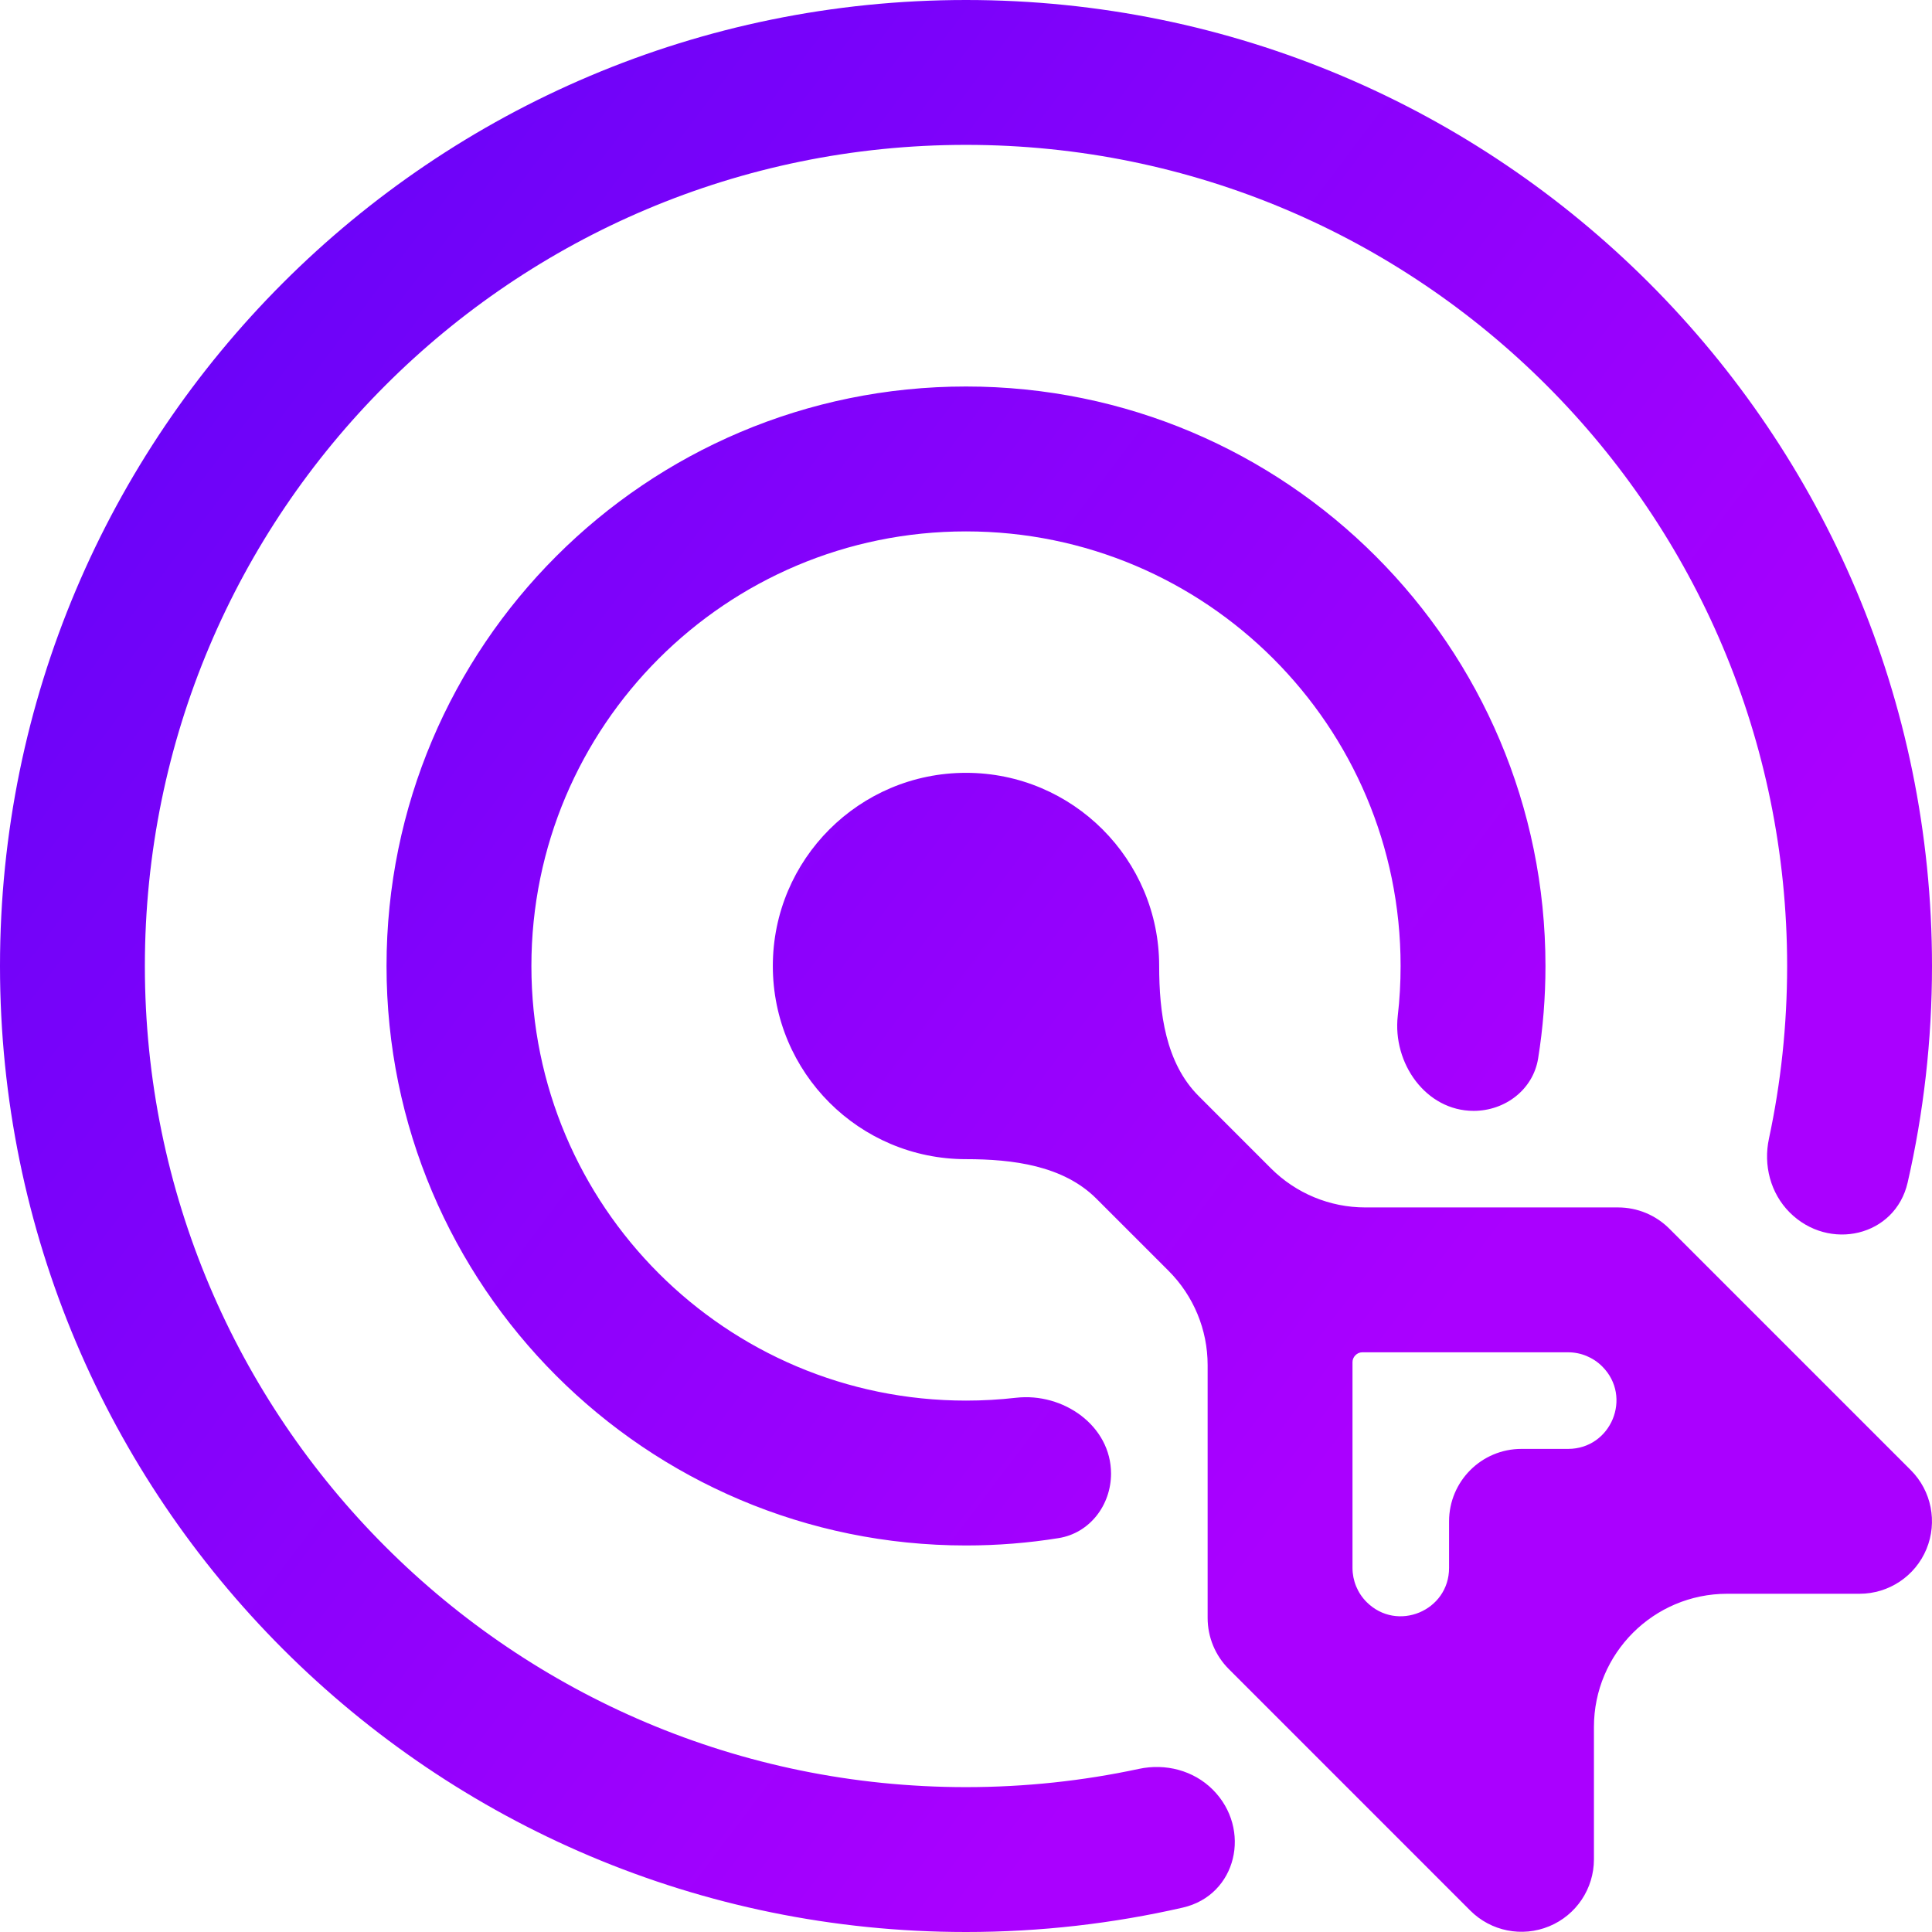
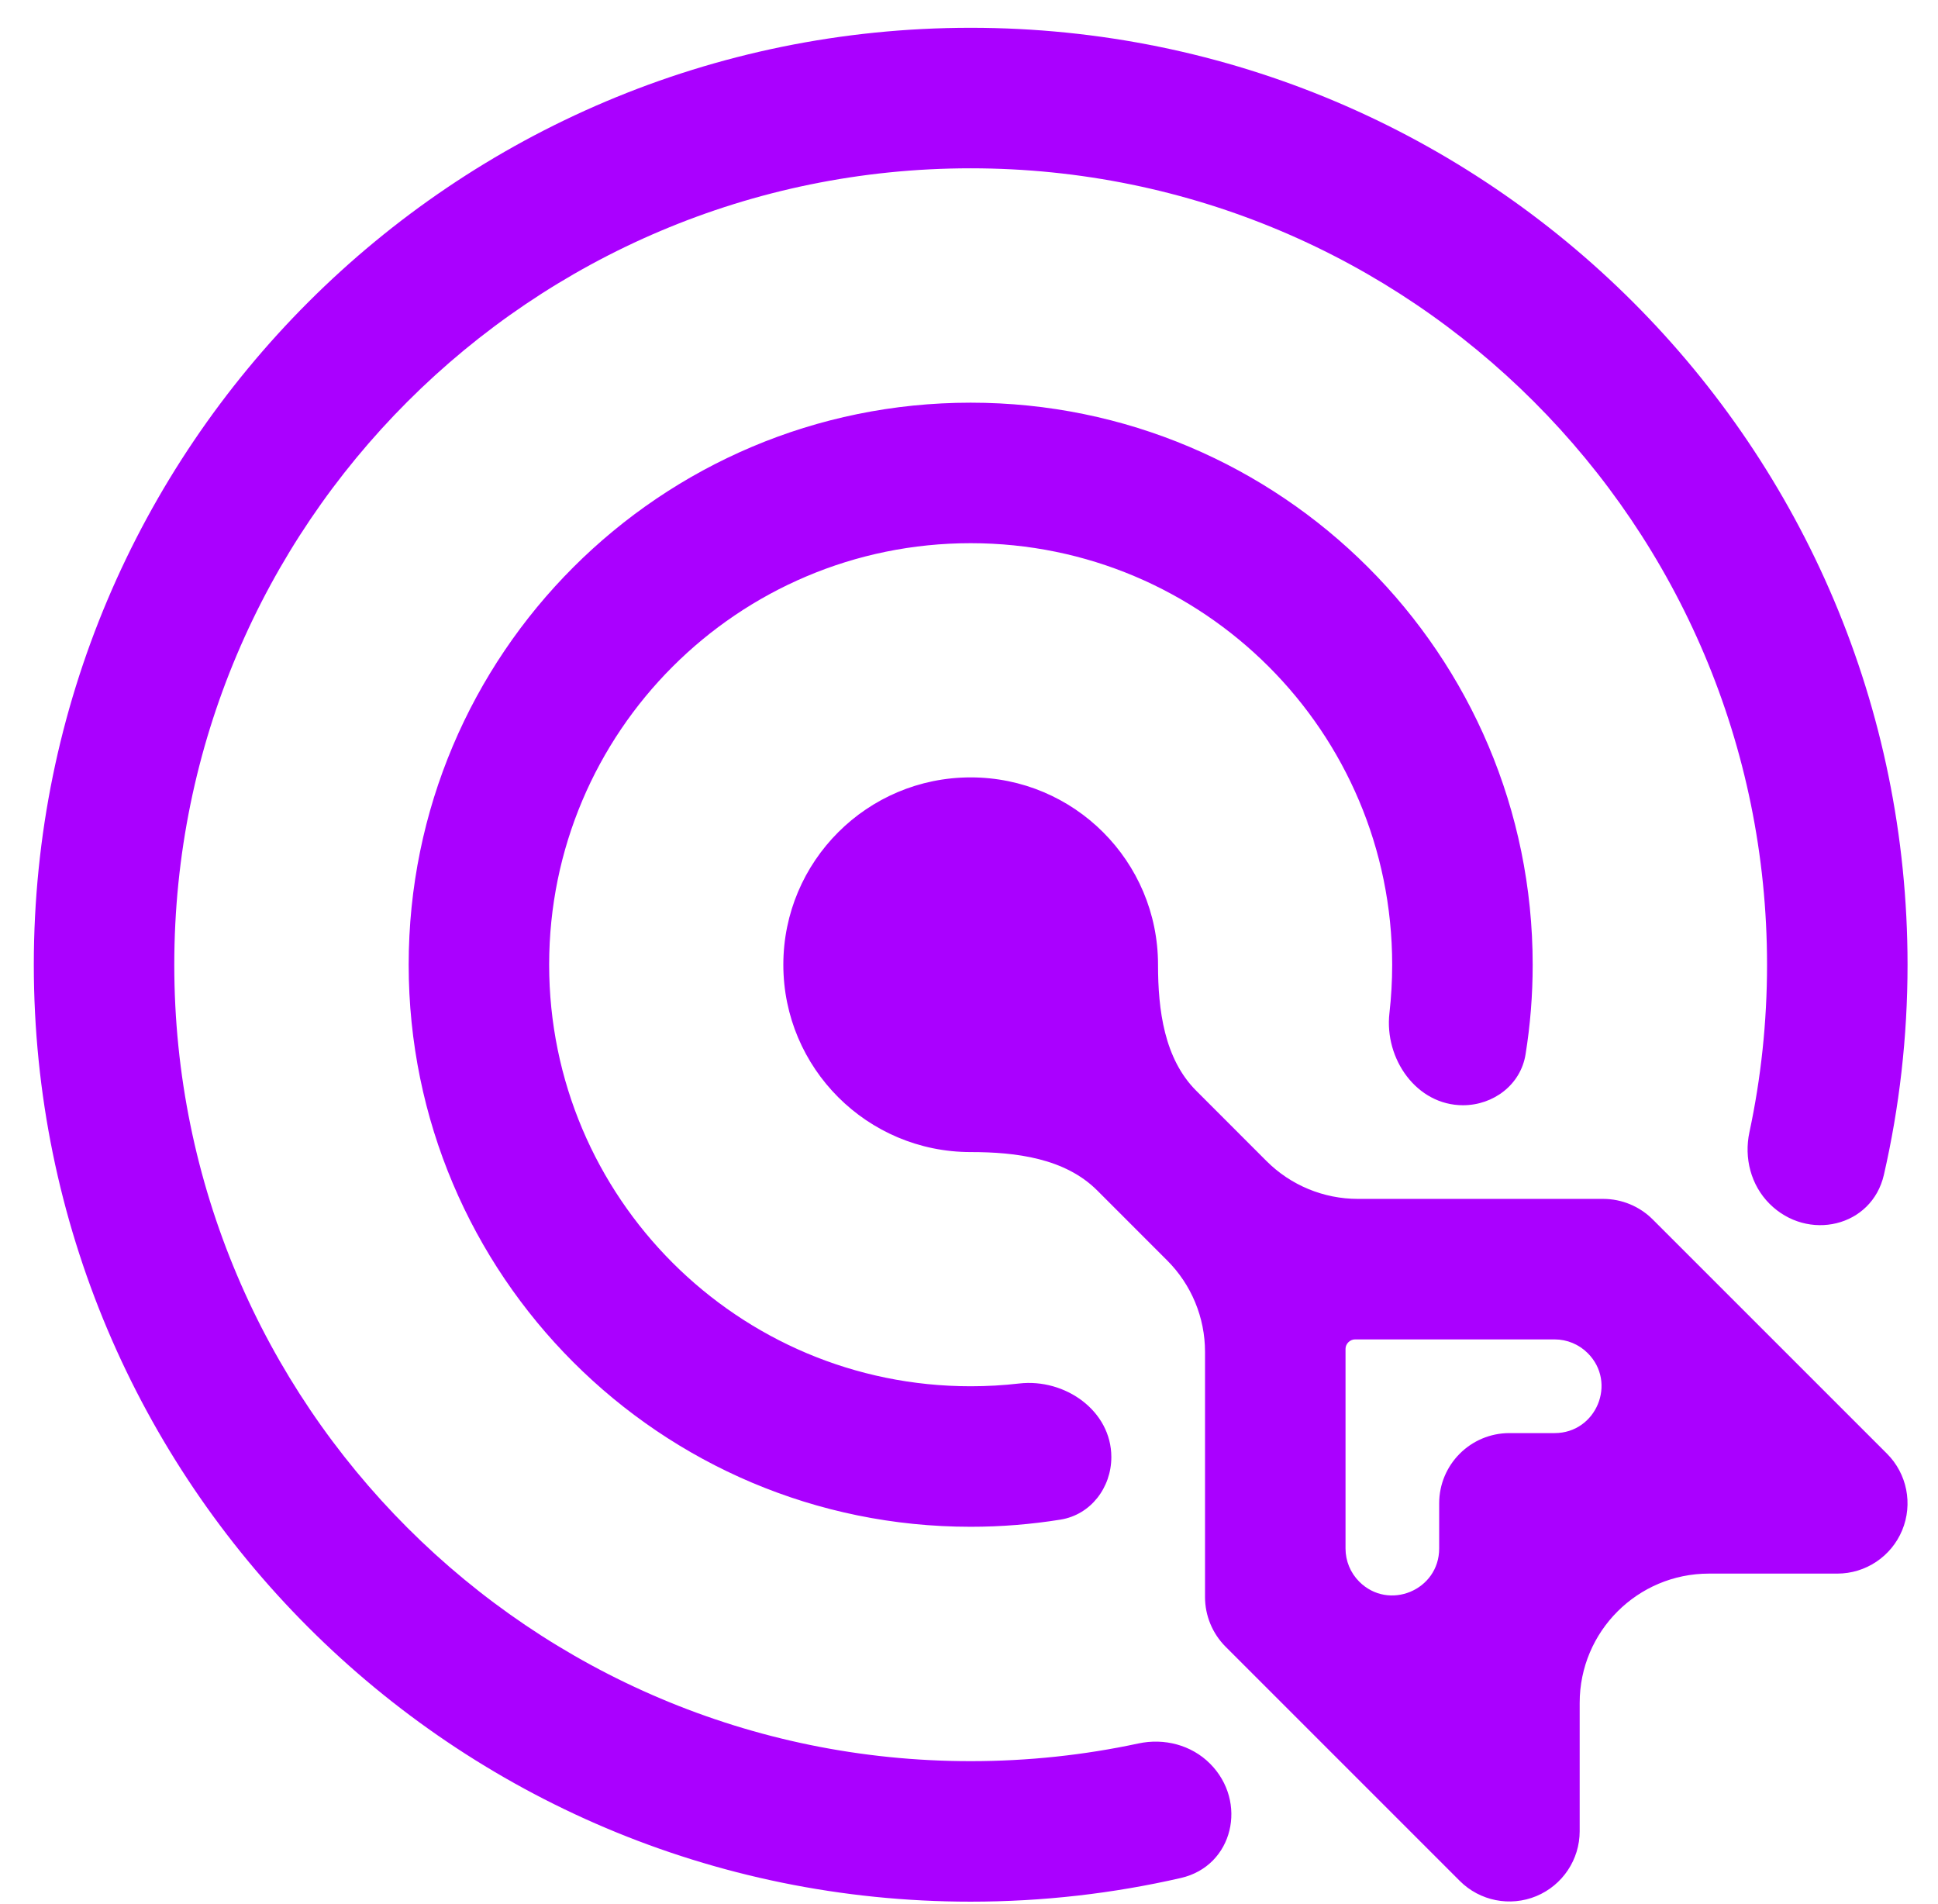
- <svg xmlns="http://www.w3.org/2000/svg" width="58" height="58" viewBox="0 0 58 58" fill="none">
-   <path d="M29 58C31.238 58 33.417 57.746 35.51 57.267C37.134 56.894 37.586 54.904 36.408 53.726C35.83 53.148 34.989 52.932 34.191 53.103C32.517 53.462 30.781 53.651 29 53.651C15.386 53.651 4.349 42.614 4.349 29C4.349 15.386 15.386 4.349 29 4.349C42.614 4.349 53.651 15.386 53.651 29C53.651 30.778 53.463 32.512 53.105 34.183C52.934 34.981 53.151 35.821 53.728 36.399C54.906 37.577 56.897 37.125 57.269 35.5C57.747 33.41 58 31.235 58 29C58 12.983 45.016 0 29 0C12.984 0 0 12.983 0 29C0 45.016 12.984 58 29 58ZM29 46.396C29.947 46.396 30.875 46.321 31.781 46.175C32.715 46.025 33.354 45.185 33.354 44.239C33.355 42.806 31.923 41.799 30.5 41.962C30.008 42.018 29.507 42.047 29 42.047C21.794 42.047 15.953 36.206 15.953 29C15.953 21.794 21.794 15.953 29 15.953C36.206 15.953 42.047 21.794 42.047 29C42.047 29.506 42.019 30.005 41.962 30.495C41.8 31.918 42.807 33.349 44.239 33.349C45.186 33.349 46.026 32.709 46.176 31.774C46.321 30.871 46.396 29.944 46.396 29C46.396 19.392 38.608 11.603 29 11.603C19.392 11.603 11.604 19.392 11.604 29C11.604 38.608 19.392 46.396 29 46.396ZM34.799 29C34.799 25.797 32.202 23.201 29 23.201C25.797 23.201 23.201 25.797 23.201 29C23.201 32.203 25.797 34.799 29 34.799C30.408 34.799 31.92 34.99 32.916 35.986L35.082 38.152C35.833 38.903 36.254 39.92 36.254 40.981L36.254 48.571C36.254 49.148 36.483 49.701 36.891 50.108L44.139 57.357C44.761 57.979 45.696 58.165 46.509 57.828C47.321 57.492 47.851 56.699 47.851 55.819V51.846C47.851 49.637 49.642 47.846 51.851 47.846L55.825 47.846C56.705 47.846 57.498 47.316 57.834 46.504C58.17 45.691 57.985 44.756 57.363 44.134L50.114 36.885C49.706 36.477 49.153 36.248 48.576 36.248L40.986 36.248C39.925 36.248 38.908 35.827 38.157 35.077L35.984 32.903C34.991 31.91 34.799 30.403 34.799 29ZM47.075 40.597C47.46 40.597 47.828 40.75 48.1 41.022C49.014 41.935 48.367 43.497 47.075 43.497L45.676 43.497C44.475 43.497 43.502 44.471 43.502 45.672V47.07C43.502 48.361 41.941 49.008 41.027 48.095C40.755 47.823 40.603 47.454 40.603 47.07L40.603 40.889C40.603 40.812 40.637 40.74 40.691 40.685C40.745 40.631 40.818 40.597 40.895 40.597H47.075Z" fill="url(#paint0_linear_1_194)" />
-   <defs>
-     <linearGradient id="paint0_linear_1_194" x1="29.445" y1="58" x2="-32.614" y2="11.228" gradientUnits="userSpaceOnUse">
-       <stop stop-color="#AA00FF" />
-       <stop offset="1" stop-color="#4305F4" />
-     </linearGradient>
-   </defs>
+ <svg xmlns="http://www.w3.org/2000/svg" width="56" height="55" viewBox="0 0 56 55" fill="none">
+   <path d="M28.048 54.947C30.138 54.947 32.172 54.71 34.125 54.262C35.641 53.914 36.063 52.057 34.963 50.957C34.424 50.418 33.639 50.216 32.894 50.376C31.332 50.711 29.711 50.887 28.048 50.887C15.339 50.887 5.036 40.584 5.036 27.875C5.036 15.166 15.339 4.863 28.048 4.863C40.758 4.863 51.06 15.166 51.06 27.875C51.06 29.535 50.885 31.153 50.551 32.713C50.391 33.458 50.593 34.243 51.132 34.782C52.232 35.882 54.09 35.459 54.437 33.943C54.884 31.992 55.12 29.961 55.12 27.875C55.12 12.923 43 0.803 28.048 0.803C13.097 0.803 0.977 12.923 0.977 27.875C0.977 42.826 13.097 54.947 28.048 54.947ZM28.048 44.115C28.932 44.115 29.799 44.044 30.644 43.908C31.517 43.768 32.113 42.984 32.113 42.101C32.113 40.763 30.777 39.823 29.449 39.975C28.989 40.028 28.522 40.055 28.048 40.055C21.322 40.055 15.868 34.602 15.868 27.875C15.868 21.148 21.322 15.695 28.048 15.695C34.775 15.695 40.228 21.148 40.228 27.875C40.228 28.347 40.201 28.813 40.149 29.271C39.997 30.599 40.937 31.935 42.274 31.935C43.158 31.935 43.943 31.338 44.082 30.465C44.218 29.622 44.288 28.756 44.288 27.875C44.288 18.906 37.017 11.635 28.048 11.635C19.079 11.635 11.809 18.906 11.809 27.875C11.809 36.844 19.079 44.115 28.048 44.115ZM33.462 27.875C33.462 24.885 31.038 22.462 28.048 22.462C25.059 22.462 22.635 24.885 22.635 27.875C22.635 30.864 25.059 33.288 28.048 33.288C29.363 33.288 30.774 33.467 31.704 34.396L33.726 36.419C34.427 37.119 34.82 38.069 34.82 39.059L34.82 46.145C34.82 46.683 35.034 47.199 35.414 47.58L42.181 54.347C42.761 54.927 43.634 55.101 44.393 54.787C45.151 54.472 45.646 53.732 45.646 52.911V49.202C45.646 47.14 47.318 45.468 49.38 45.468L53.09 45.468C53.911 45.468 54.651 44.973 54.965 44.215C55.279 43.456 55.106 42.583 54.525 42.002L47.758 35.236C47.378 34.855 46.861 34.641 46.323 34.641L39.237 34.641C38.247 34.641 37.297 34.248 36.597 33.548L34.568 31.518C33.641 30.592 33.462 29.185 33.462 27.875ZM44.922 38.701C45.281 38.701 45.625 38.844 45.879 39.098C46.731 39.95 46.127 41.408 44.922 41.408L43.616 41.408C42.495 41.408 41.586 42.317 41.586 43.438V44.743C41.586 45.949 40.128 46.553 39.276 45.7C39.022 45.446 38.88 45.102 38.88 44.743L38.88 38.974C38.88 38.902 38.911 38.834 38.962 38.783C39.013 38.733 39.081 38.701 39.152 38.701H44.922Z" fill="#AA00FF" />
</svg>
